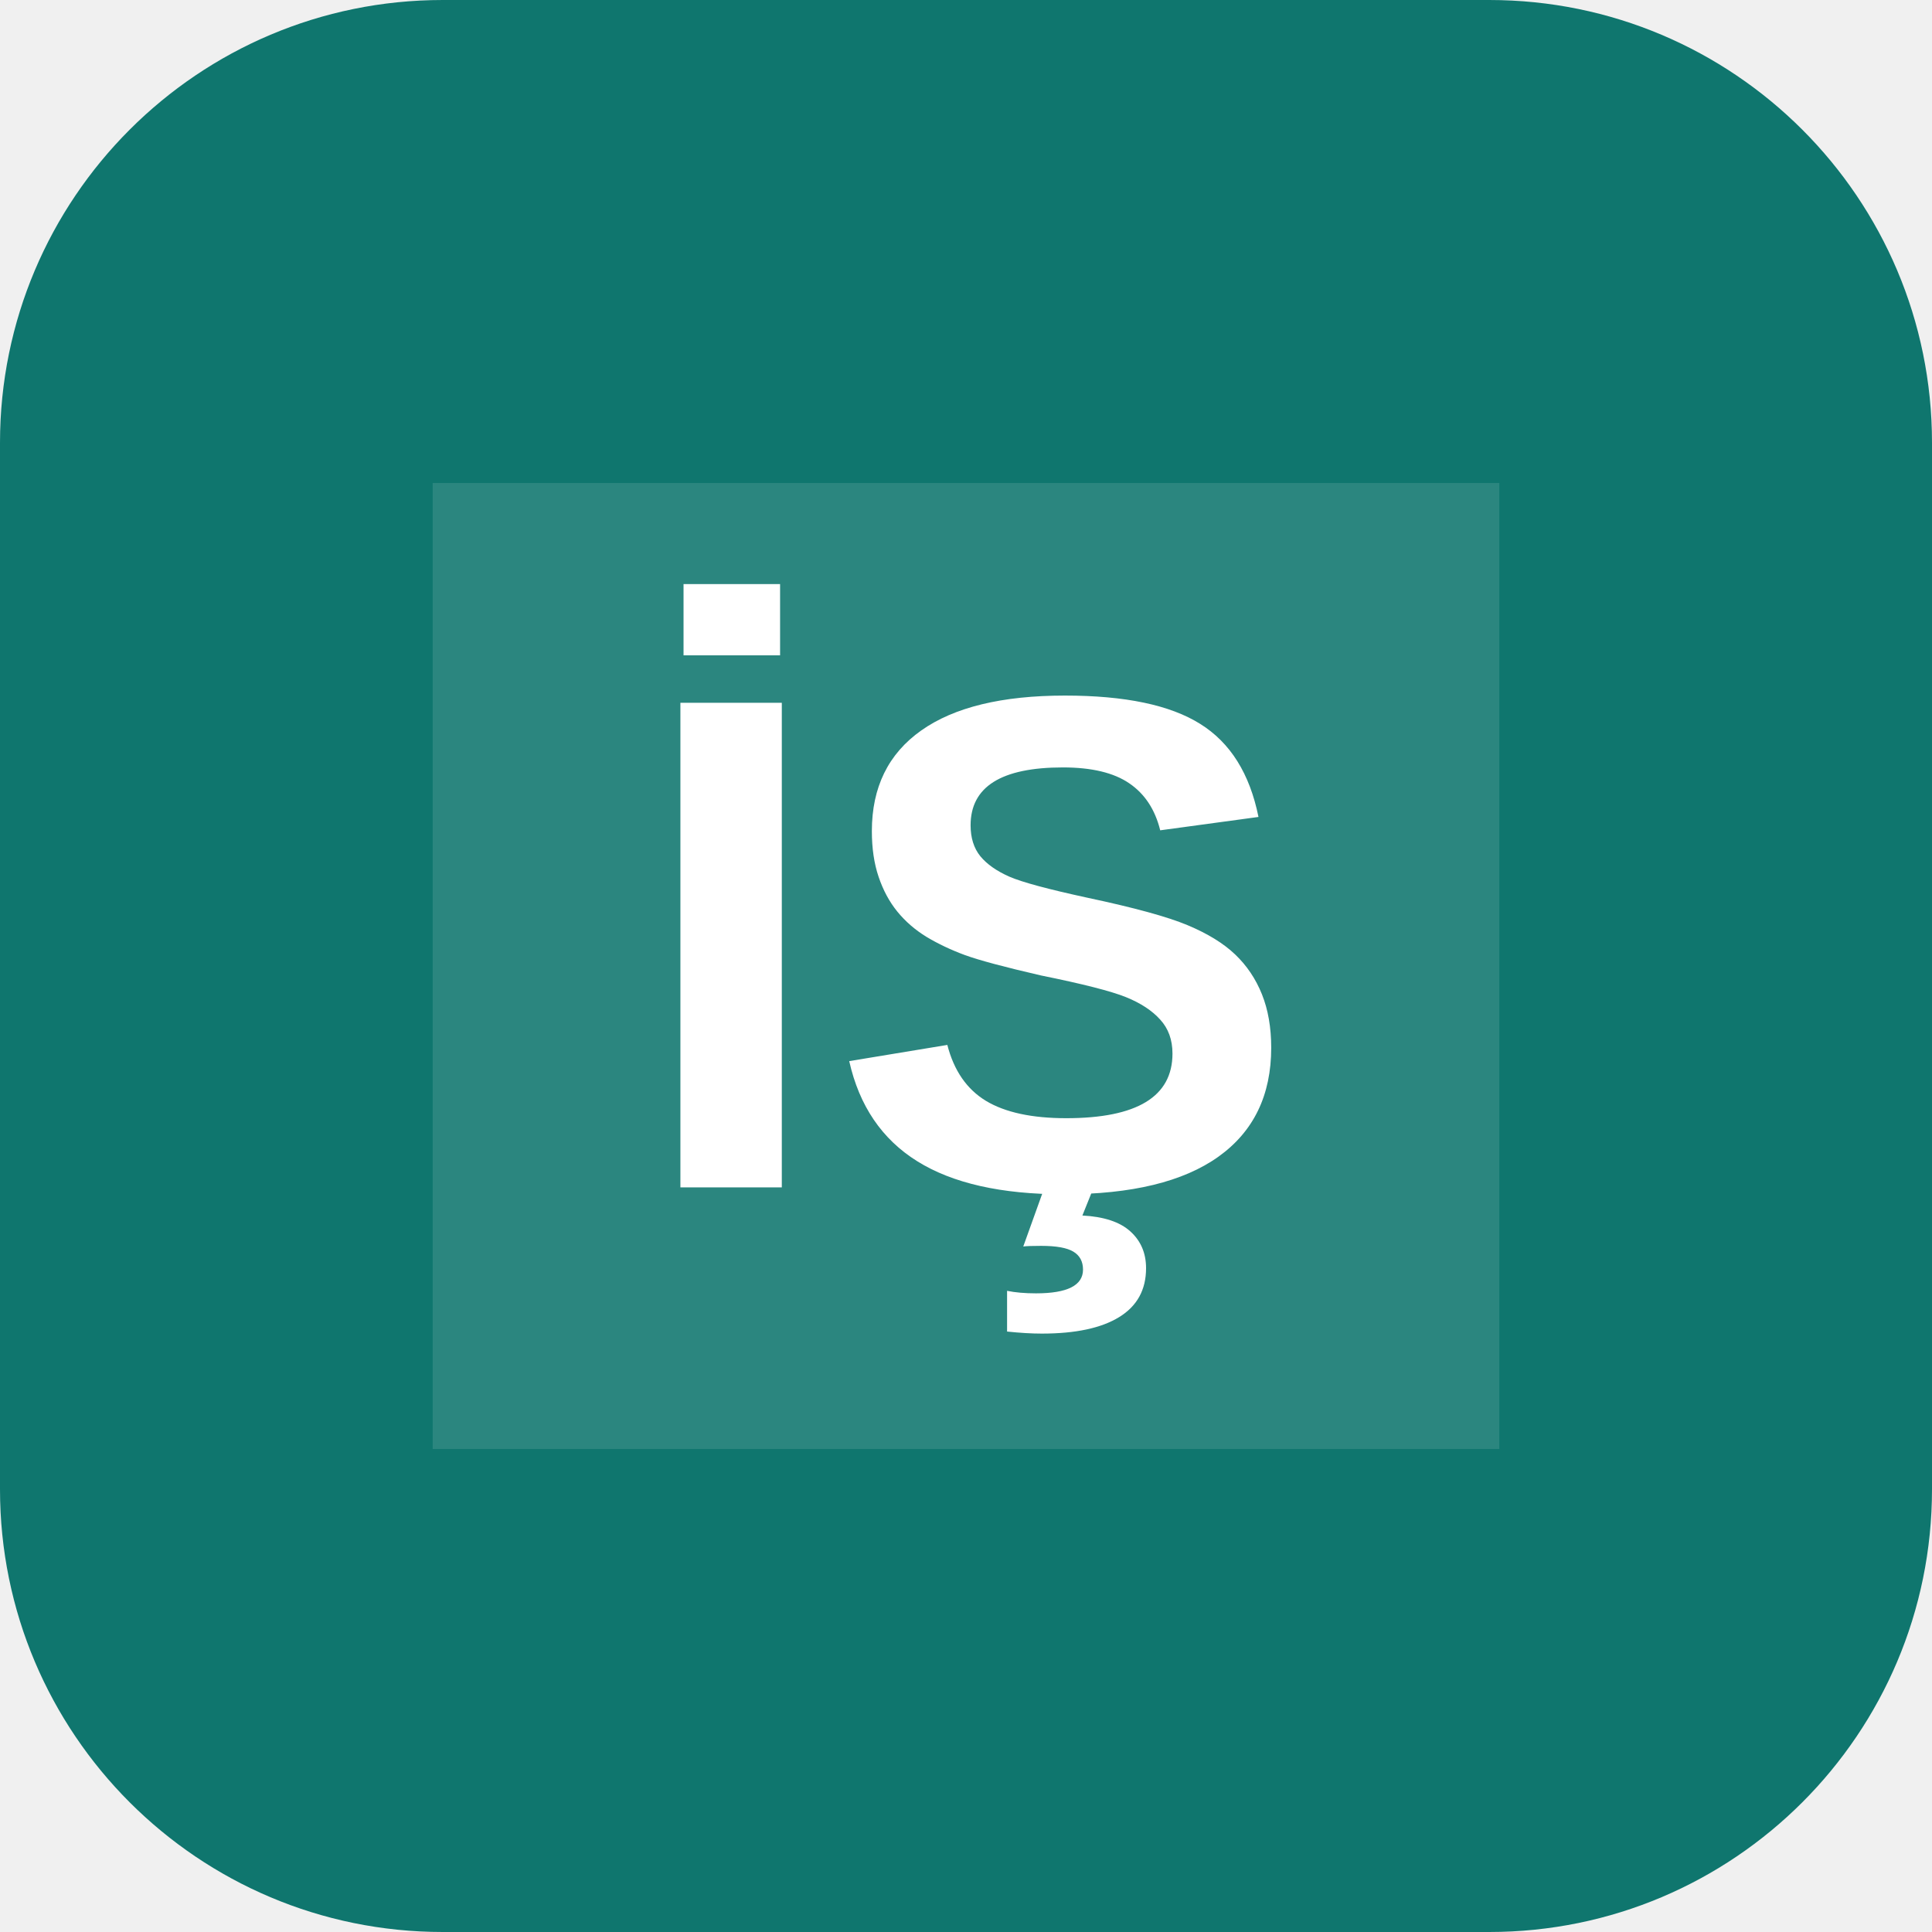
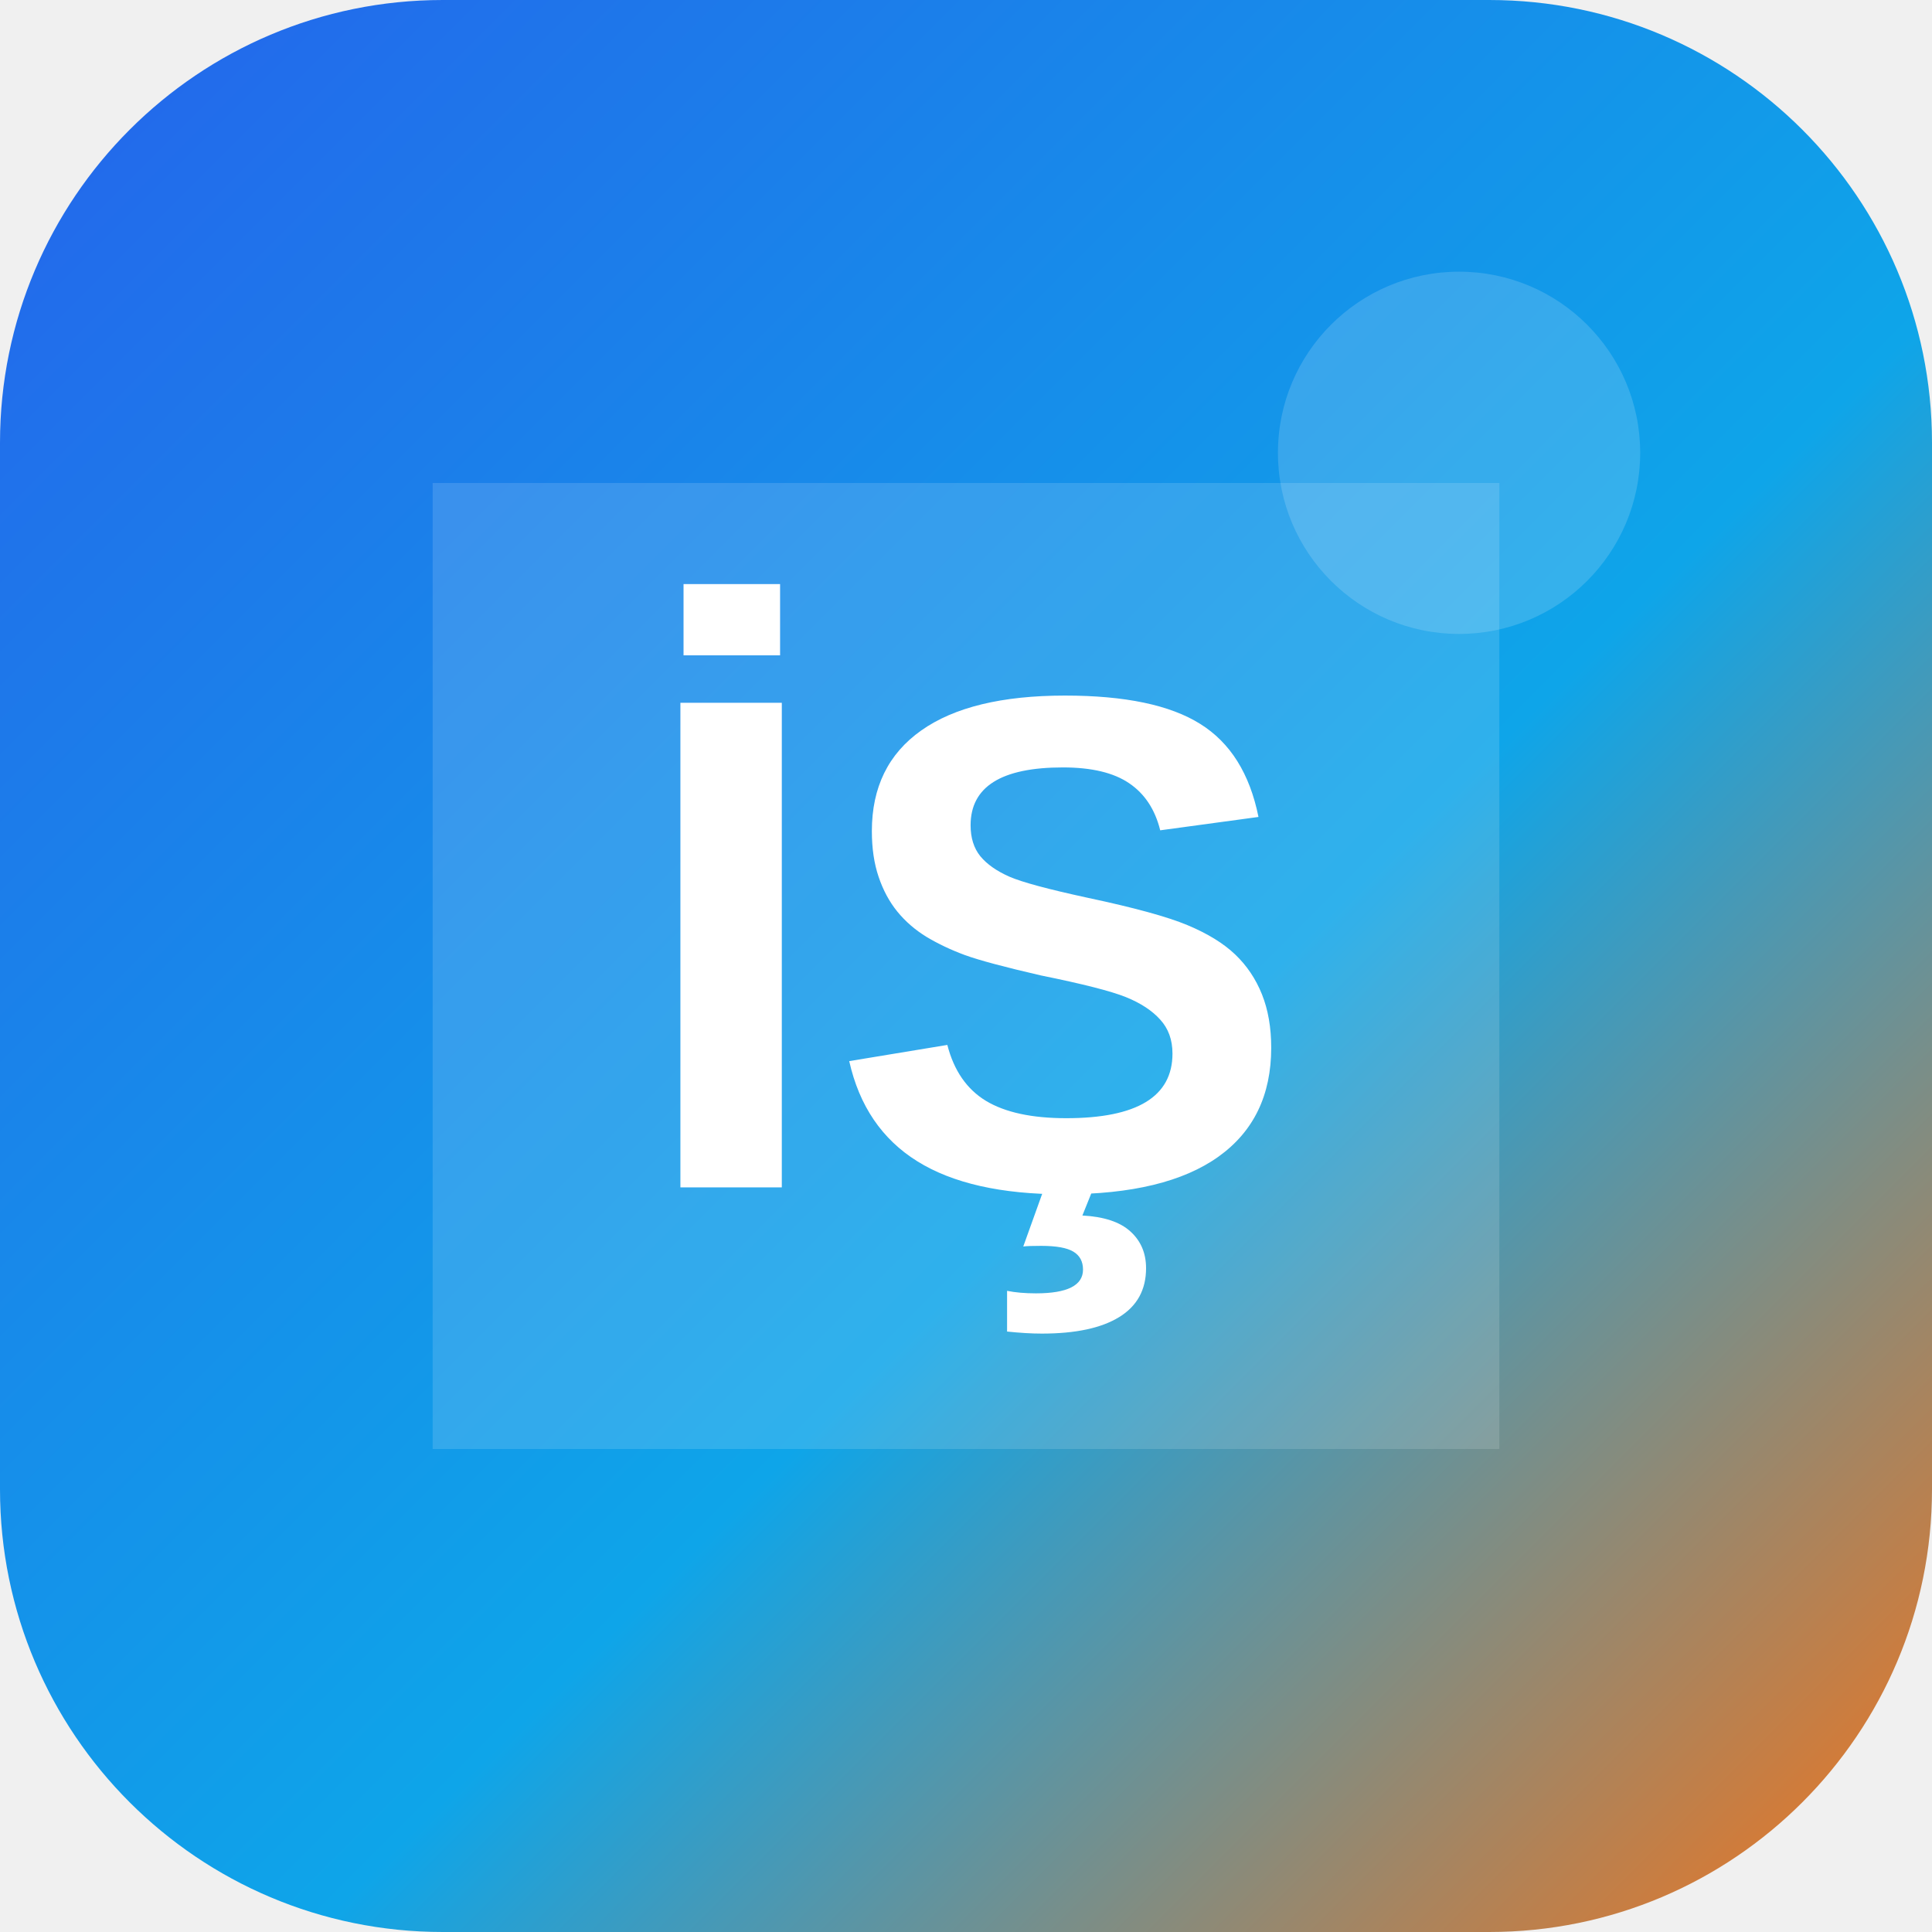
<svg xmlns="http://www.w3.org/2000/svg" width="192" height="192" viewBox="0 0 192 192">
-   <rect width="192" height="192" rx="44" fill="#0f766e" />
-   <path d="M43 48h106v96H43z" fill="#fff" opacity=".12" />
+   <defs>
+     <linearGradient id="g" x1="0" y1="0" x2="1" y2="1">
+       <stop stop-color="#2563eb" />
+       <stop offset=".58" stop-color="#0ea5e9" />
+       <stop offset="1" stop-color="#f97316" />
+     </linearGradient>
+   </defs>
+   <rect width="192" height="192" rx="44" fill="url(#g)" />
+   <path d="M43 48h106v96H43z" fill="#fff" opacity=".14" />
+   <circle cx="145" cy="45" r="18" fill="#fff" opacity=".16" />
  <text x="96" y="118" text-anchor="middle" font-family="Arial,sans-serif" font-size="70" font-weight="800" fill="#fff">İŞ</text>
</svg>
